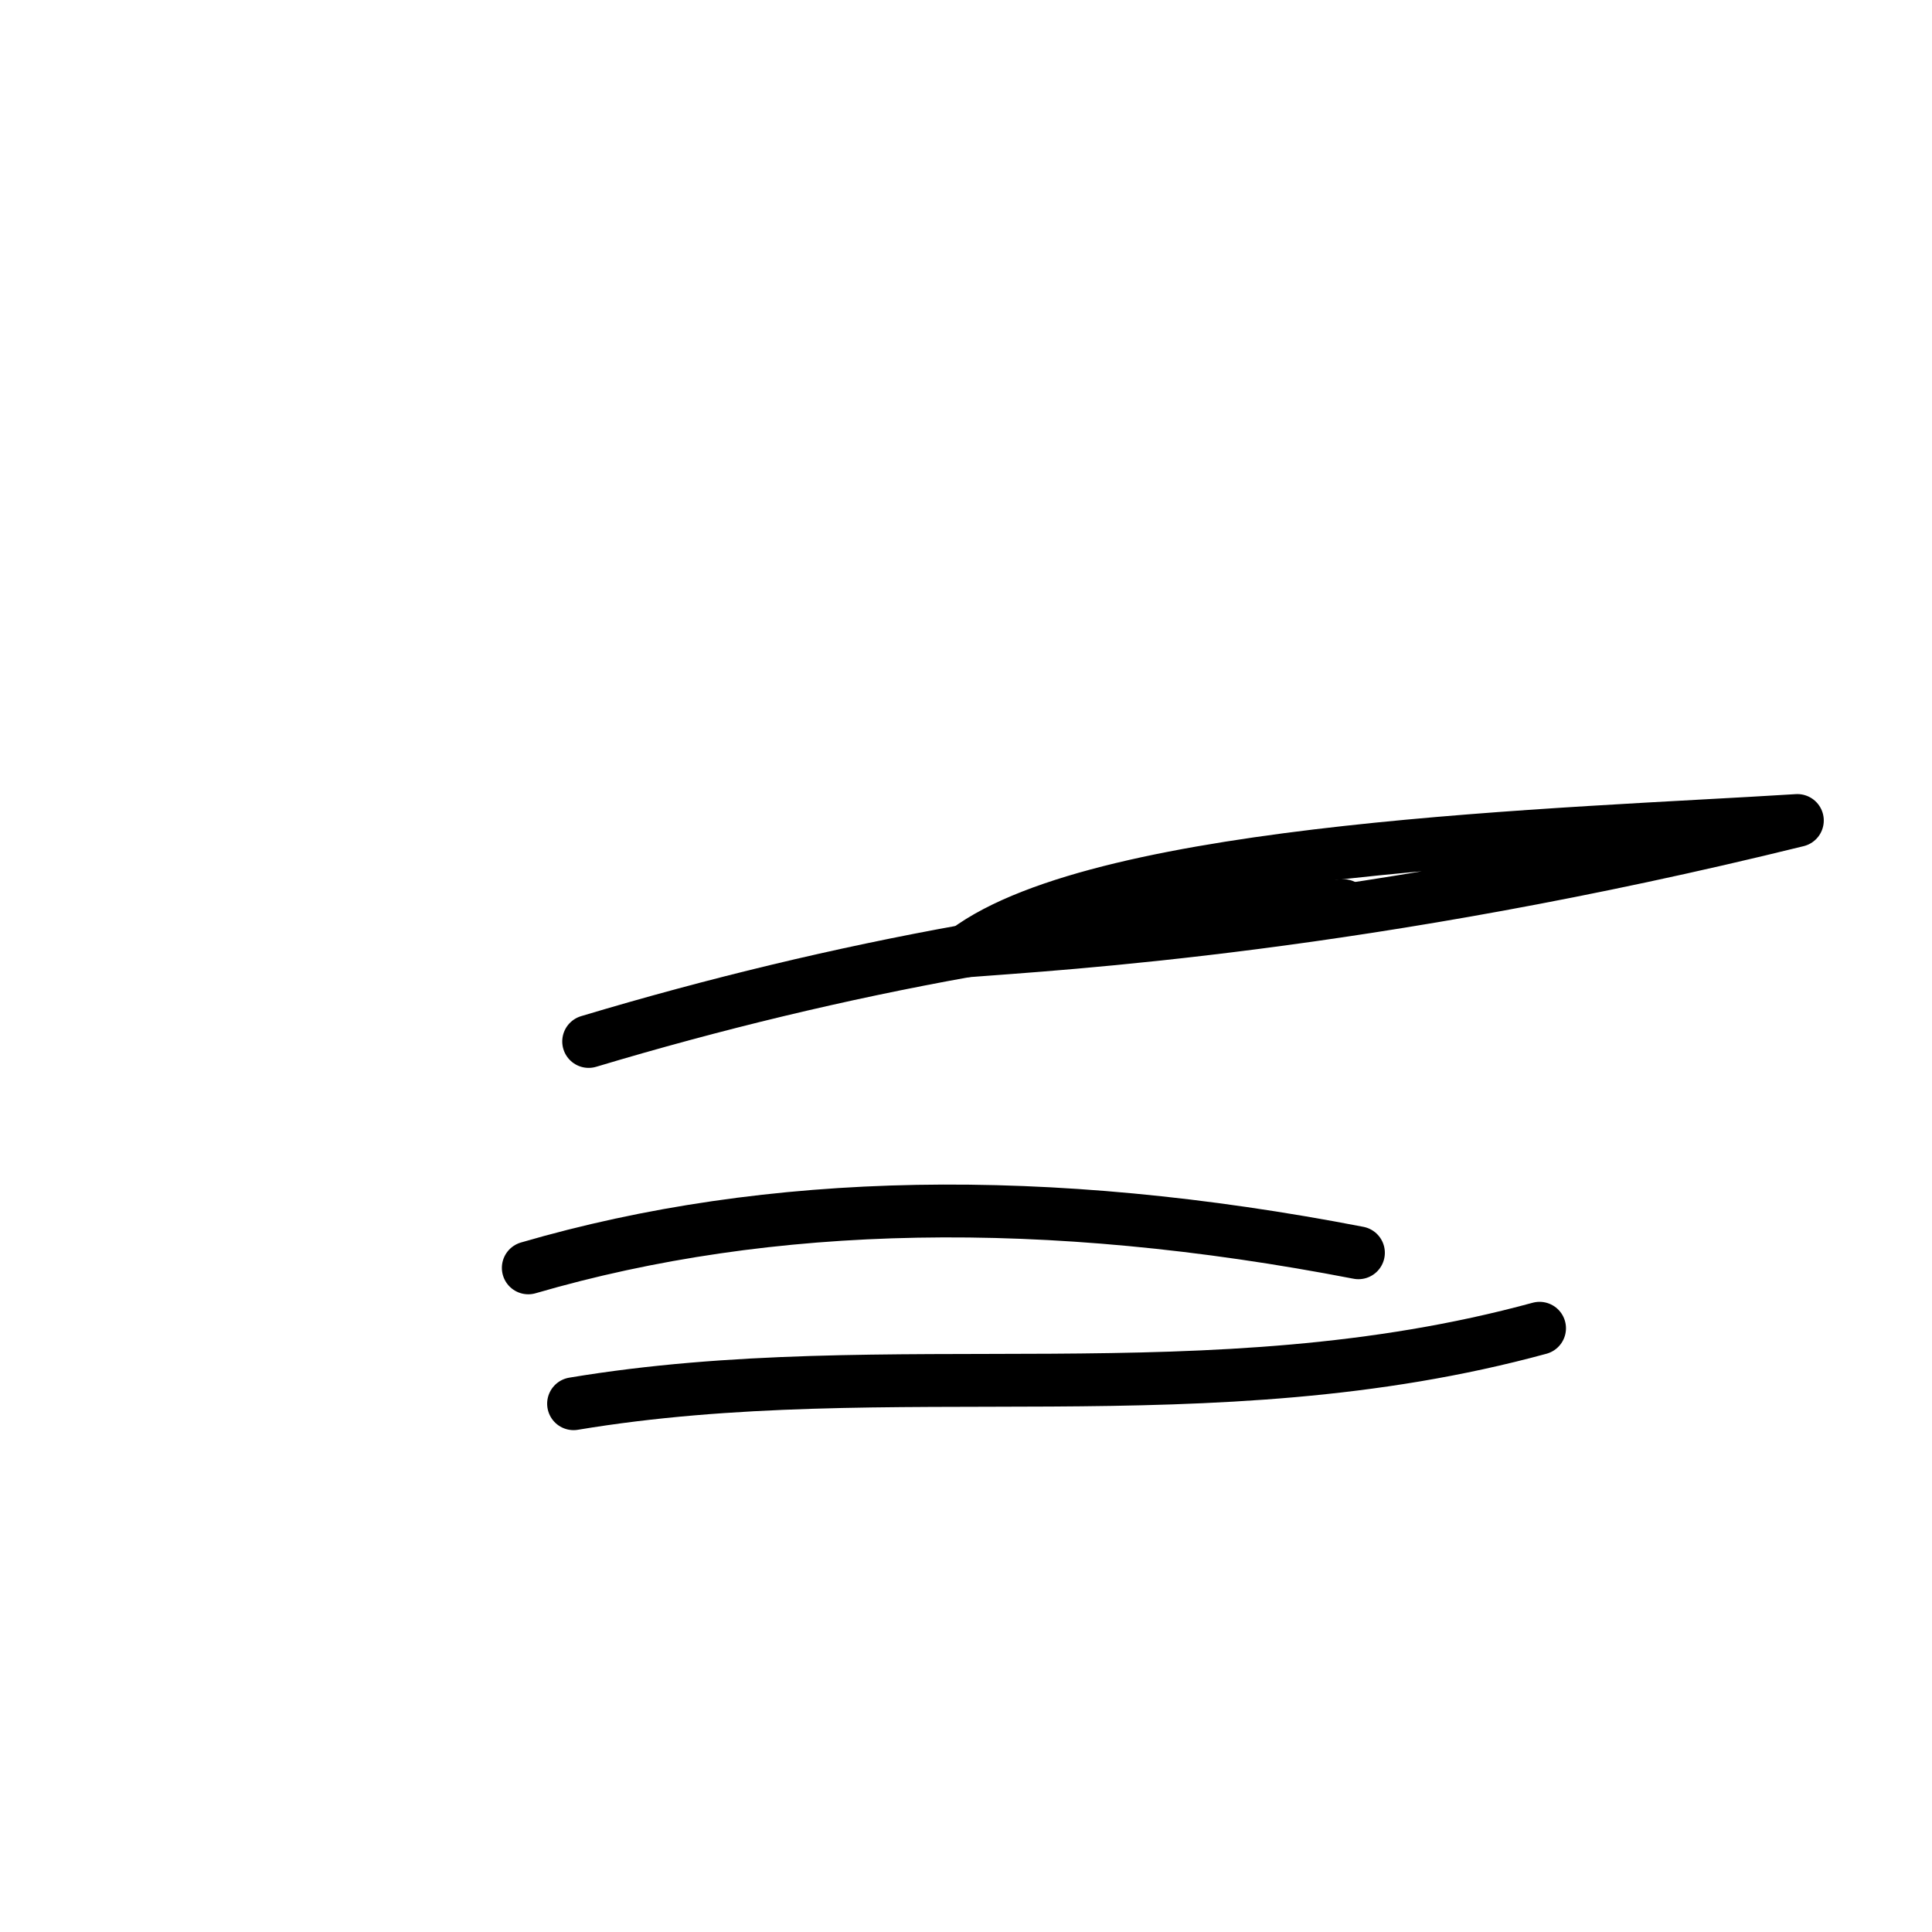
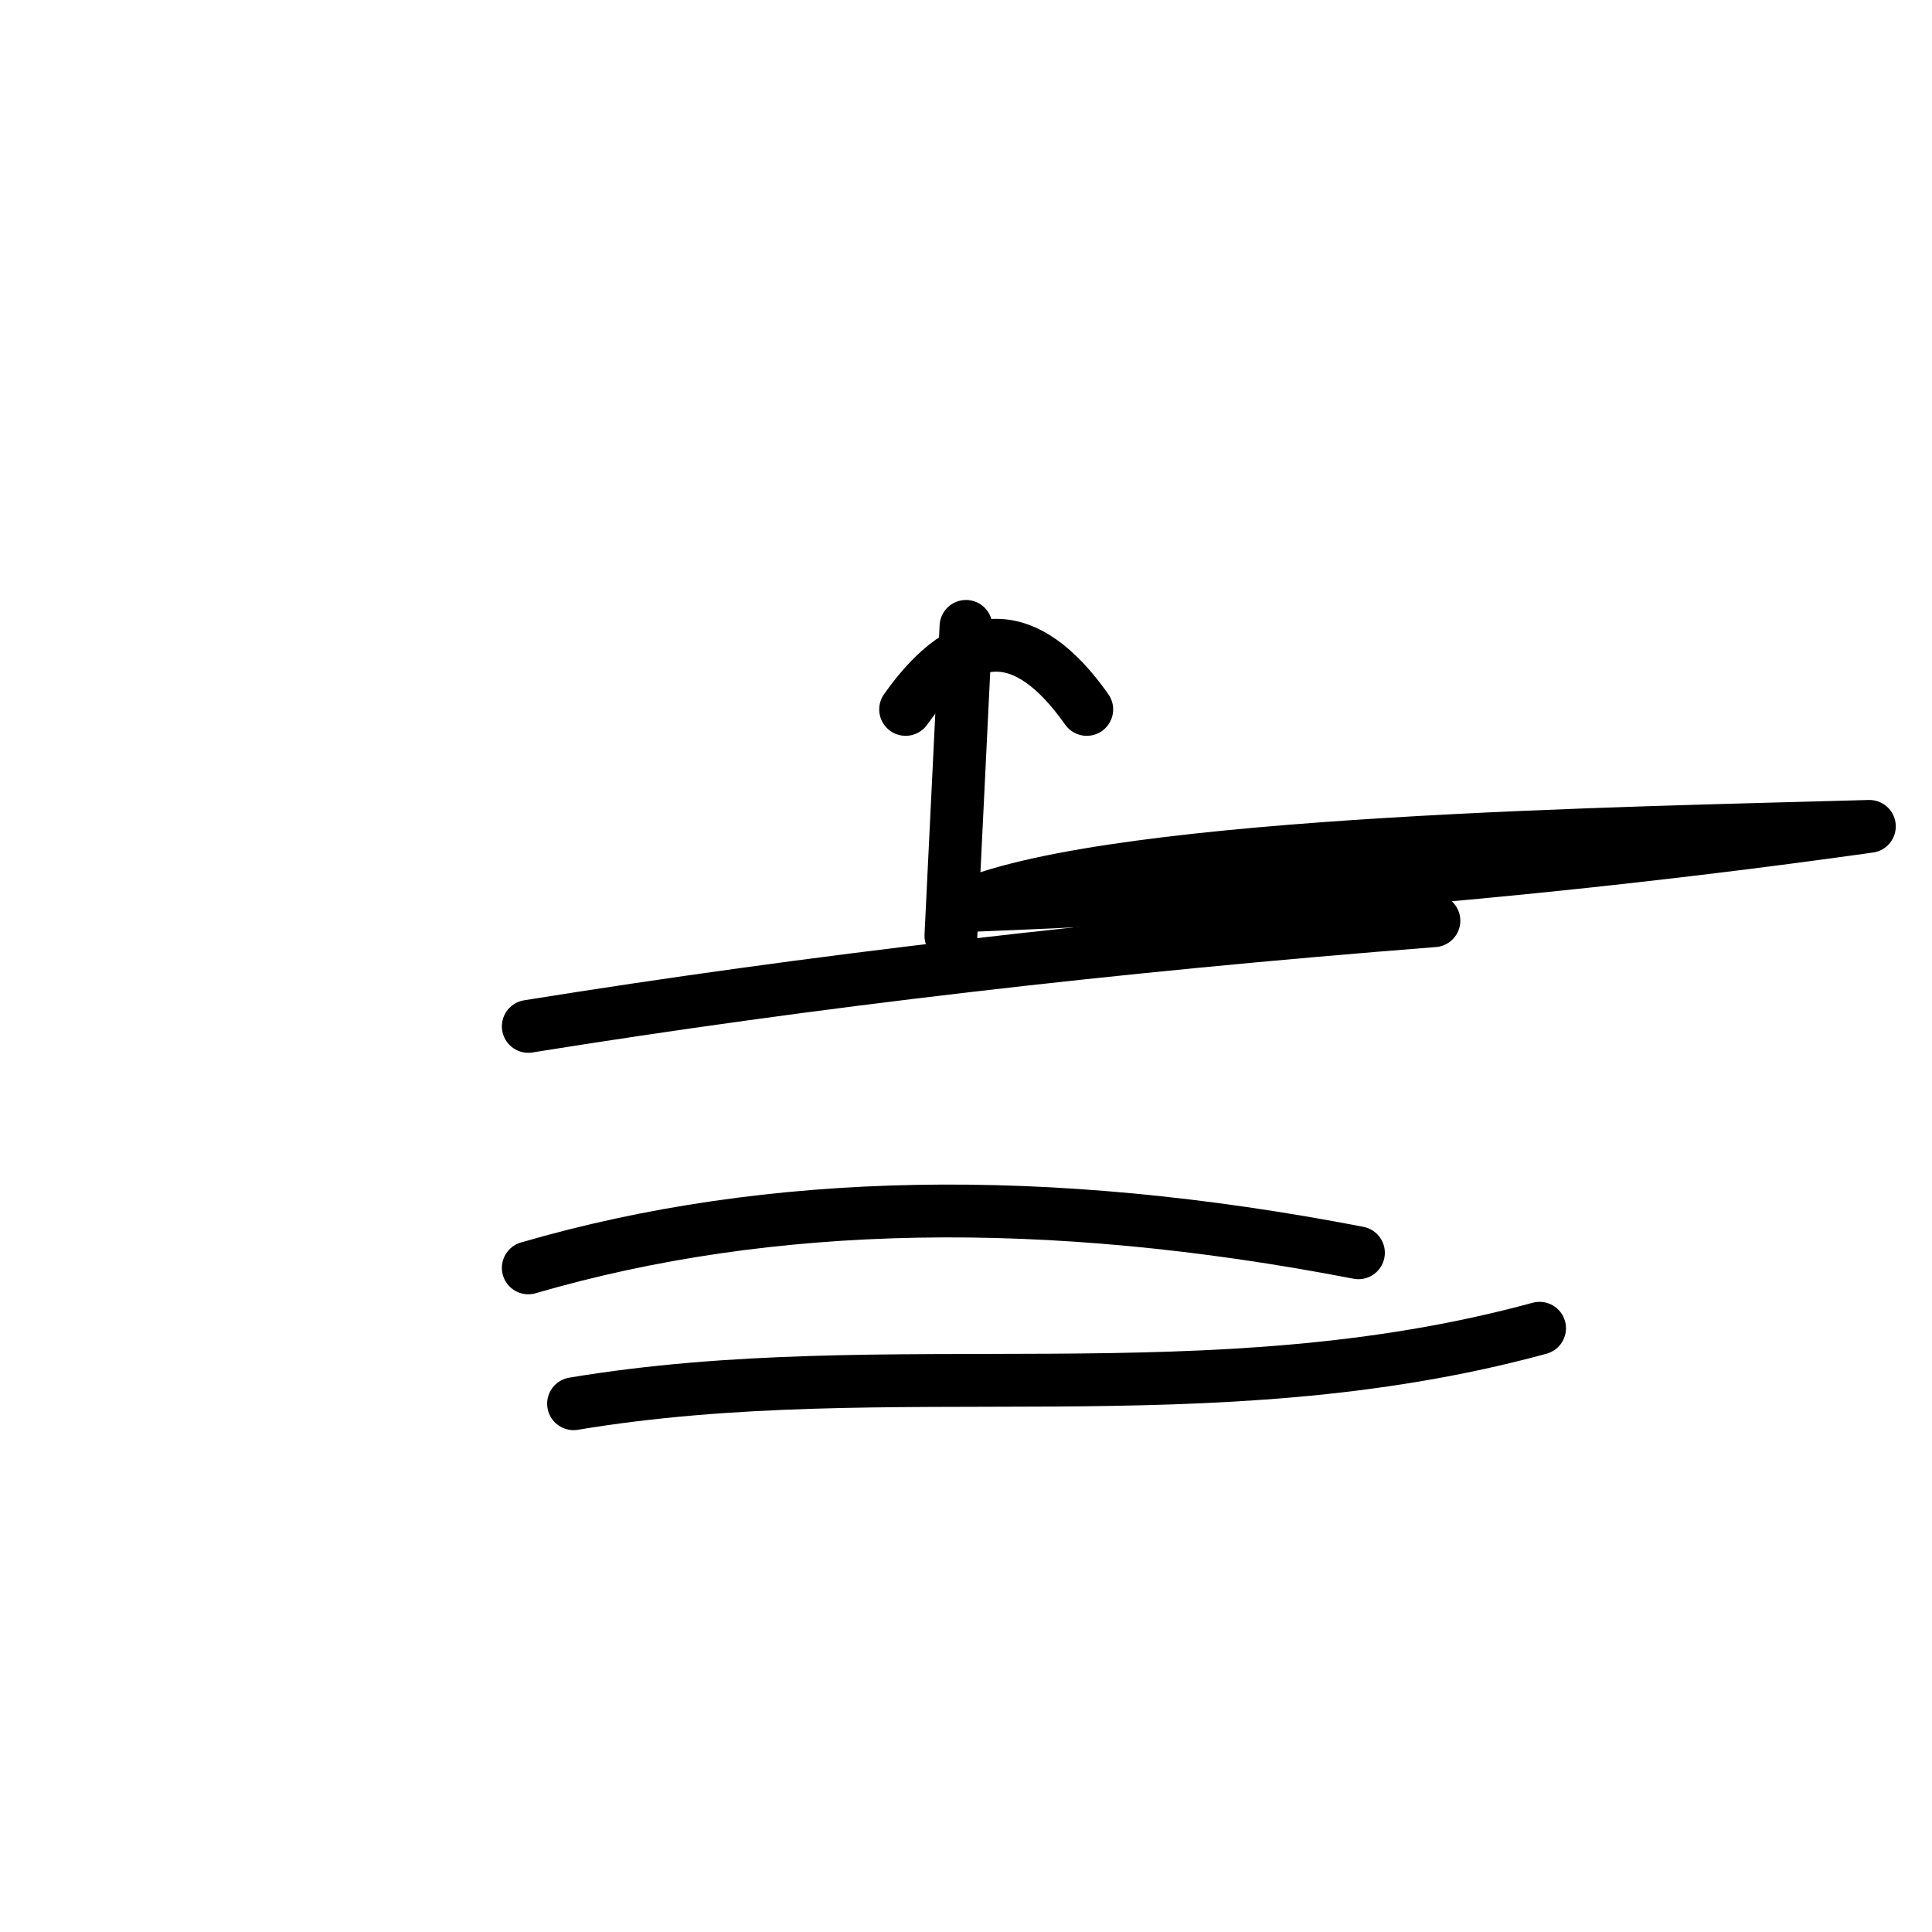
<svg xmlns="http://www.w3.org/2000/svg" viewBox="0 0 256 256">
-   <path d="M 128 126 C 146.36 112.24 207.56 110.64 238.16 108.72 C 181.04 122.8 140.24 125.04 128 126" fill="none" stroke="currentColor" stroke-width="7" stroke-linecap="round" stroke-linejoin="round" />
-   <path d="M 78 138 Q 128 123 178 120" fill="none" stroke="currentColor" stroke-width="7" stroke-linecap="round" stroke-linejoin="round" />
+   <path d="M 128 120 C 148.52 111.4 216.92 110.4 247.7 109.5 C 187.28 118 141.68 119.4 128 120" fill="none" stroke="currentColor" stroke-width="7" stroke-linecap="round" stroke-linejoin="round" />
+   <path d="M 70 136 Q 126 127 190 122" fill="none" stroke="currentColor" stroke-width="7" stroke-linecap="round" stroke-linejoin="round" />
+   <path d="M 126 124 L 128 83" fill="none" stroke="currentColor" stroke-width="7" stroke-linecap="round" stroke-linejoin="round" />
+   <path d="M 120 94 Q 132 77 144 94" fill="none" stroke="currentColor" stroke-width="7" stroke-linecap="round" stroke-linejoin="round" />
  <path d="M 70 168 Q 118 154 180 166" fill="none" stroke="currentColor" stroke-width="7" stroke-linecap="round" stroke-linejoin="round" />
  <path d="M 76 186 C 118 179 160 188 204 176" fill="none" stroke="currentColor" stroke-width="7" stroke-linecap="round" stroke-linejoin="round" />
</svg>
